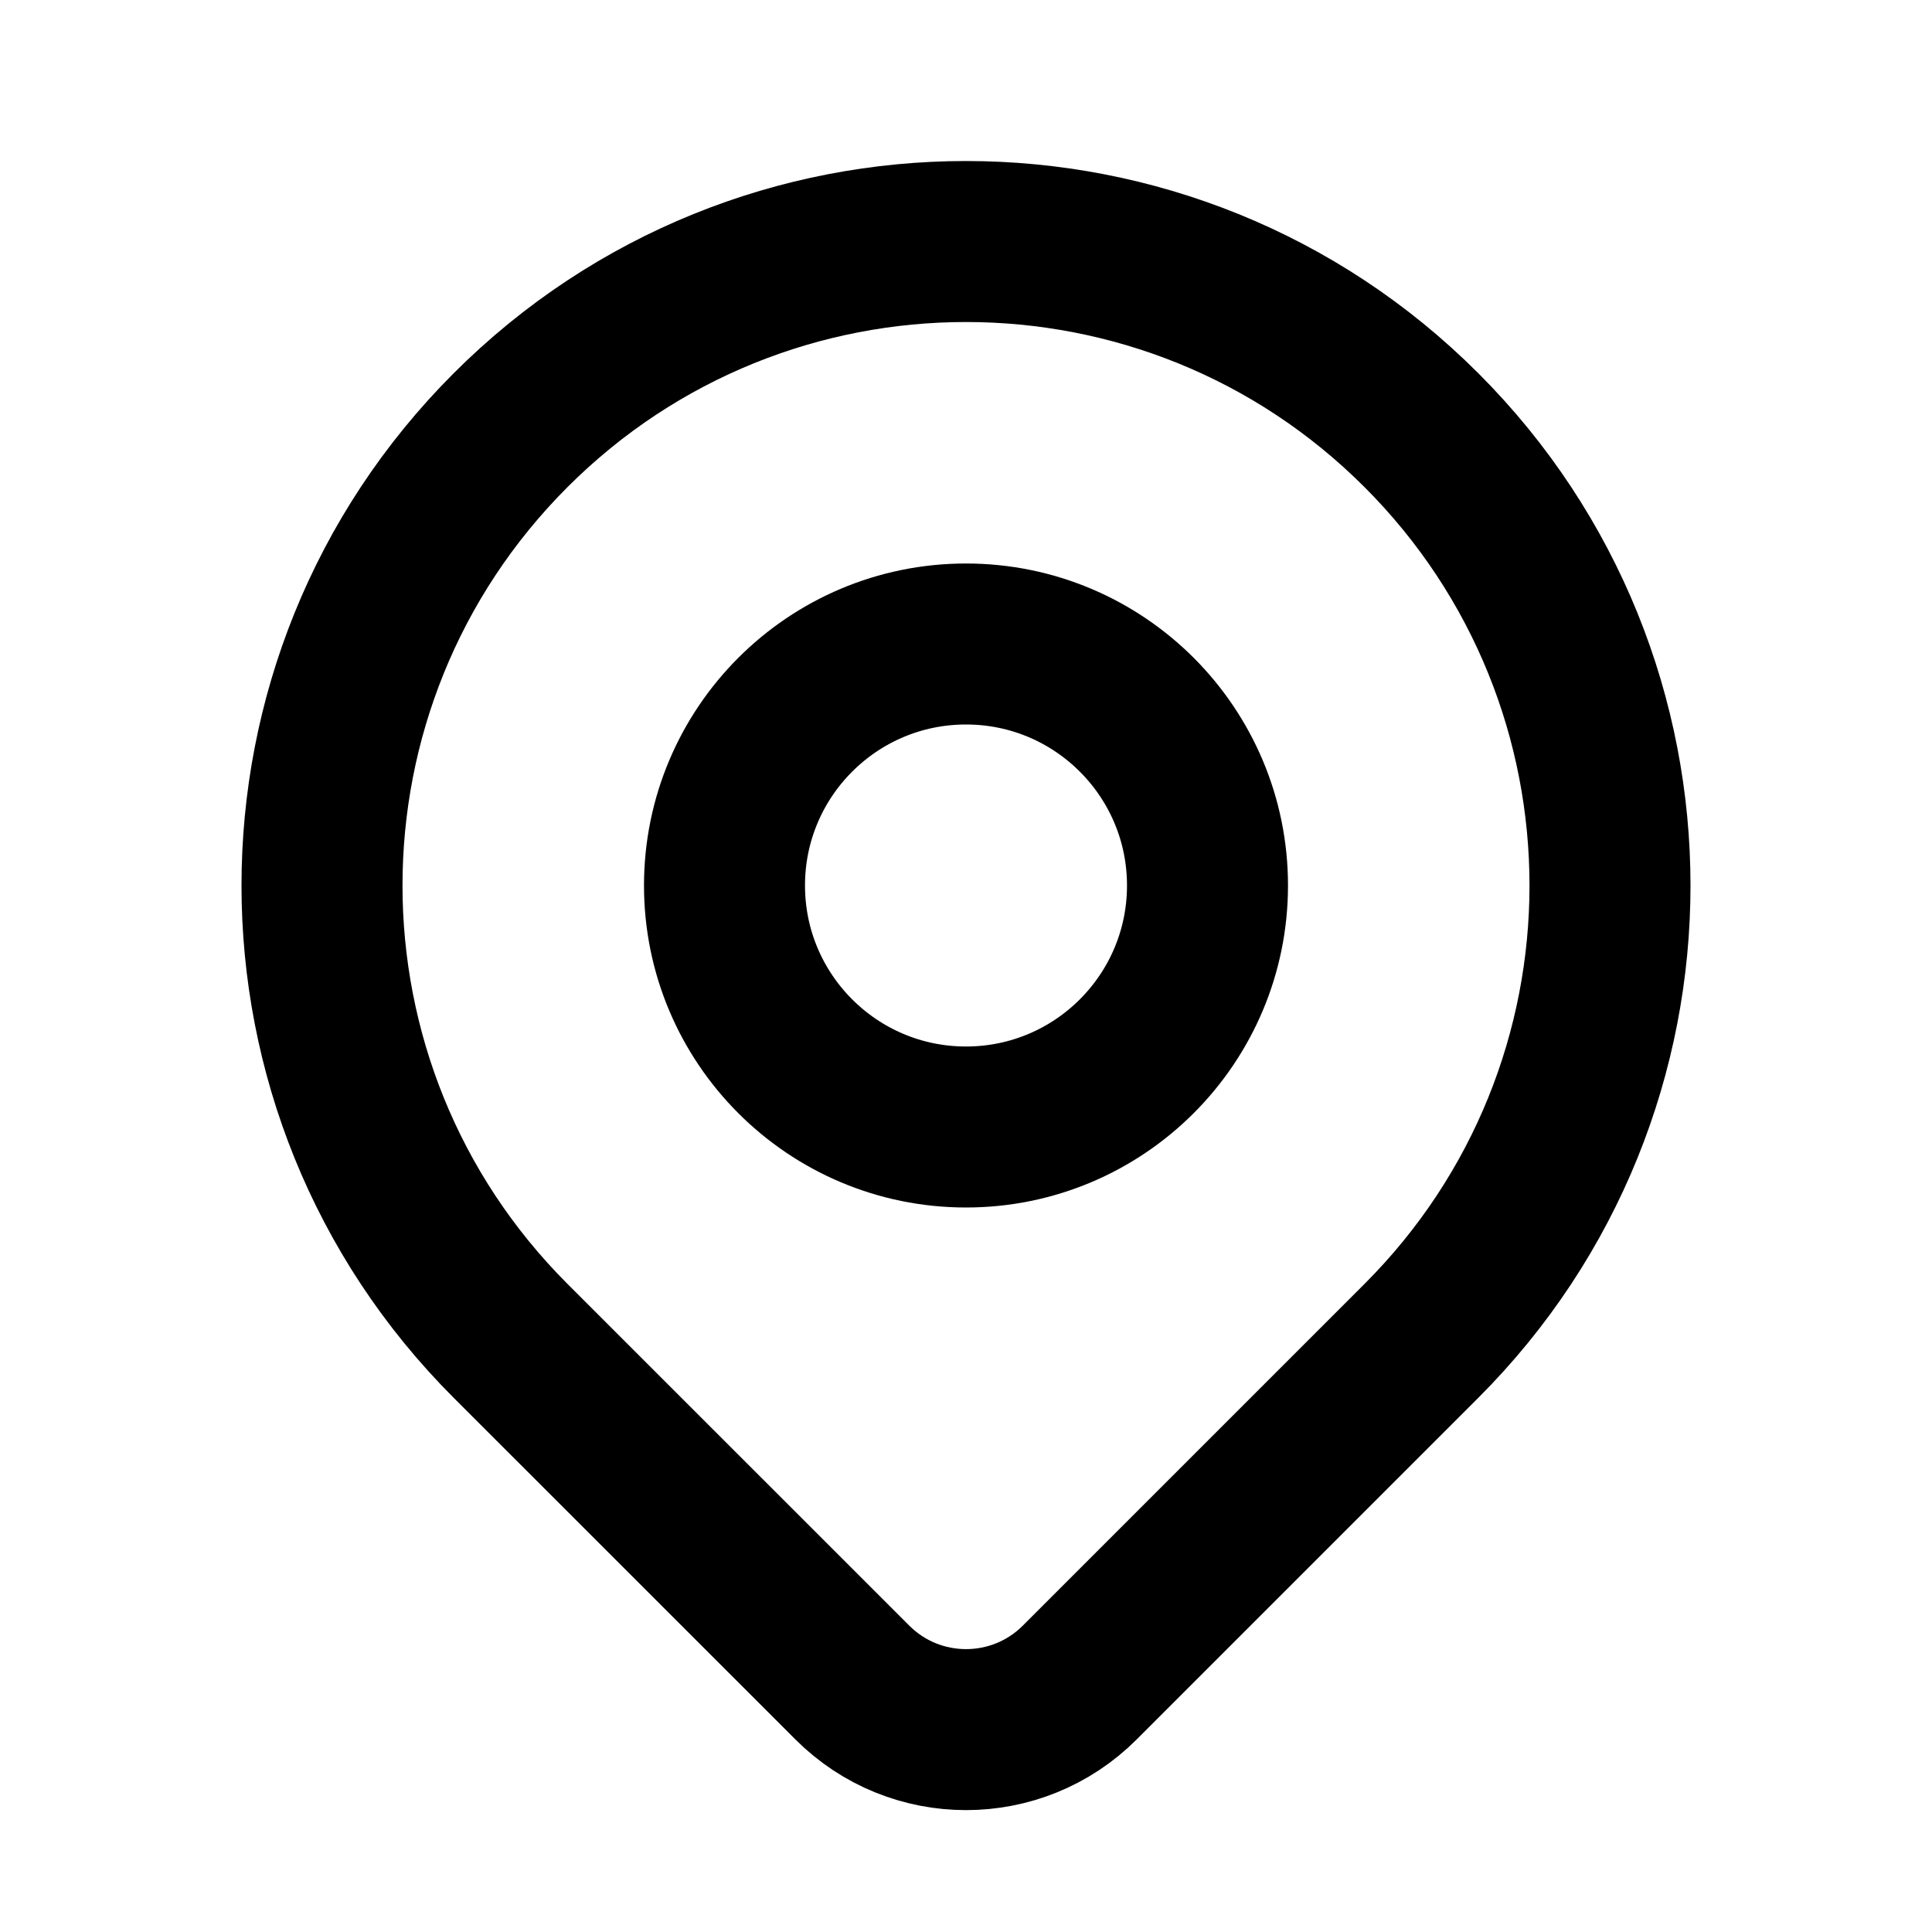
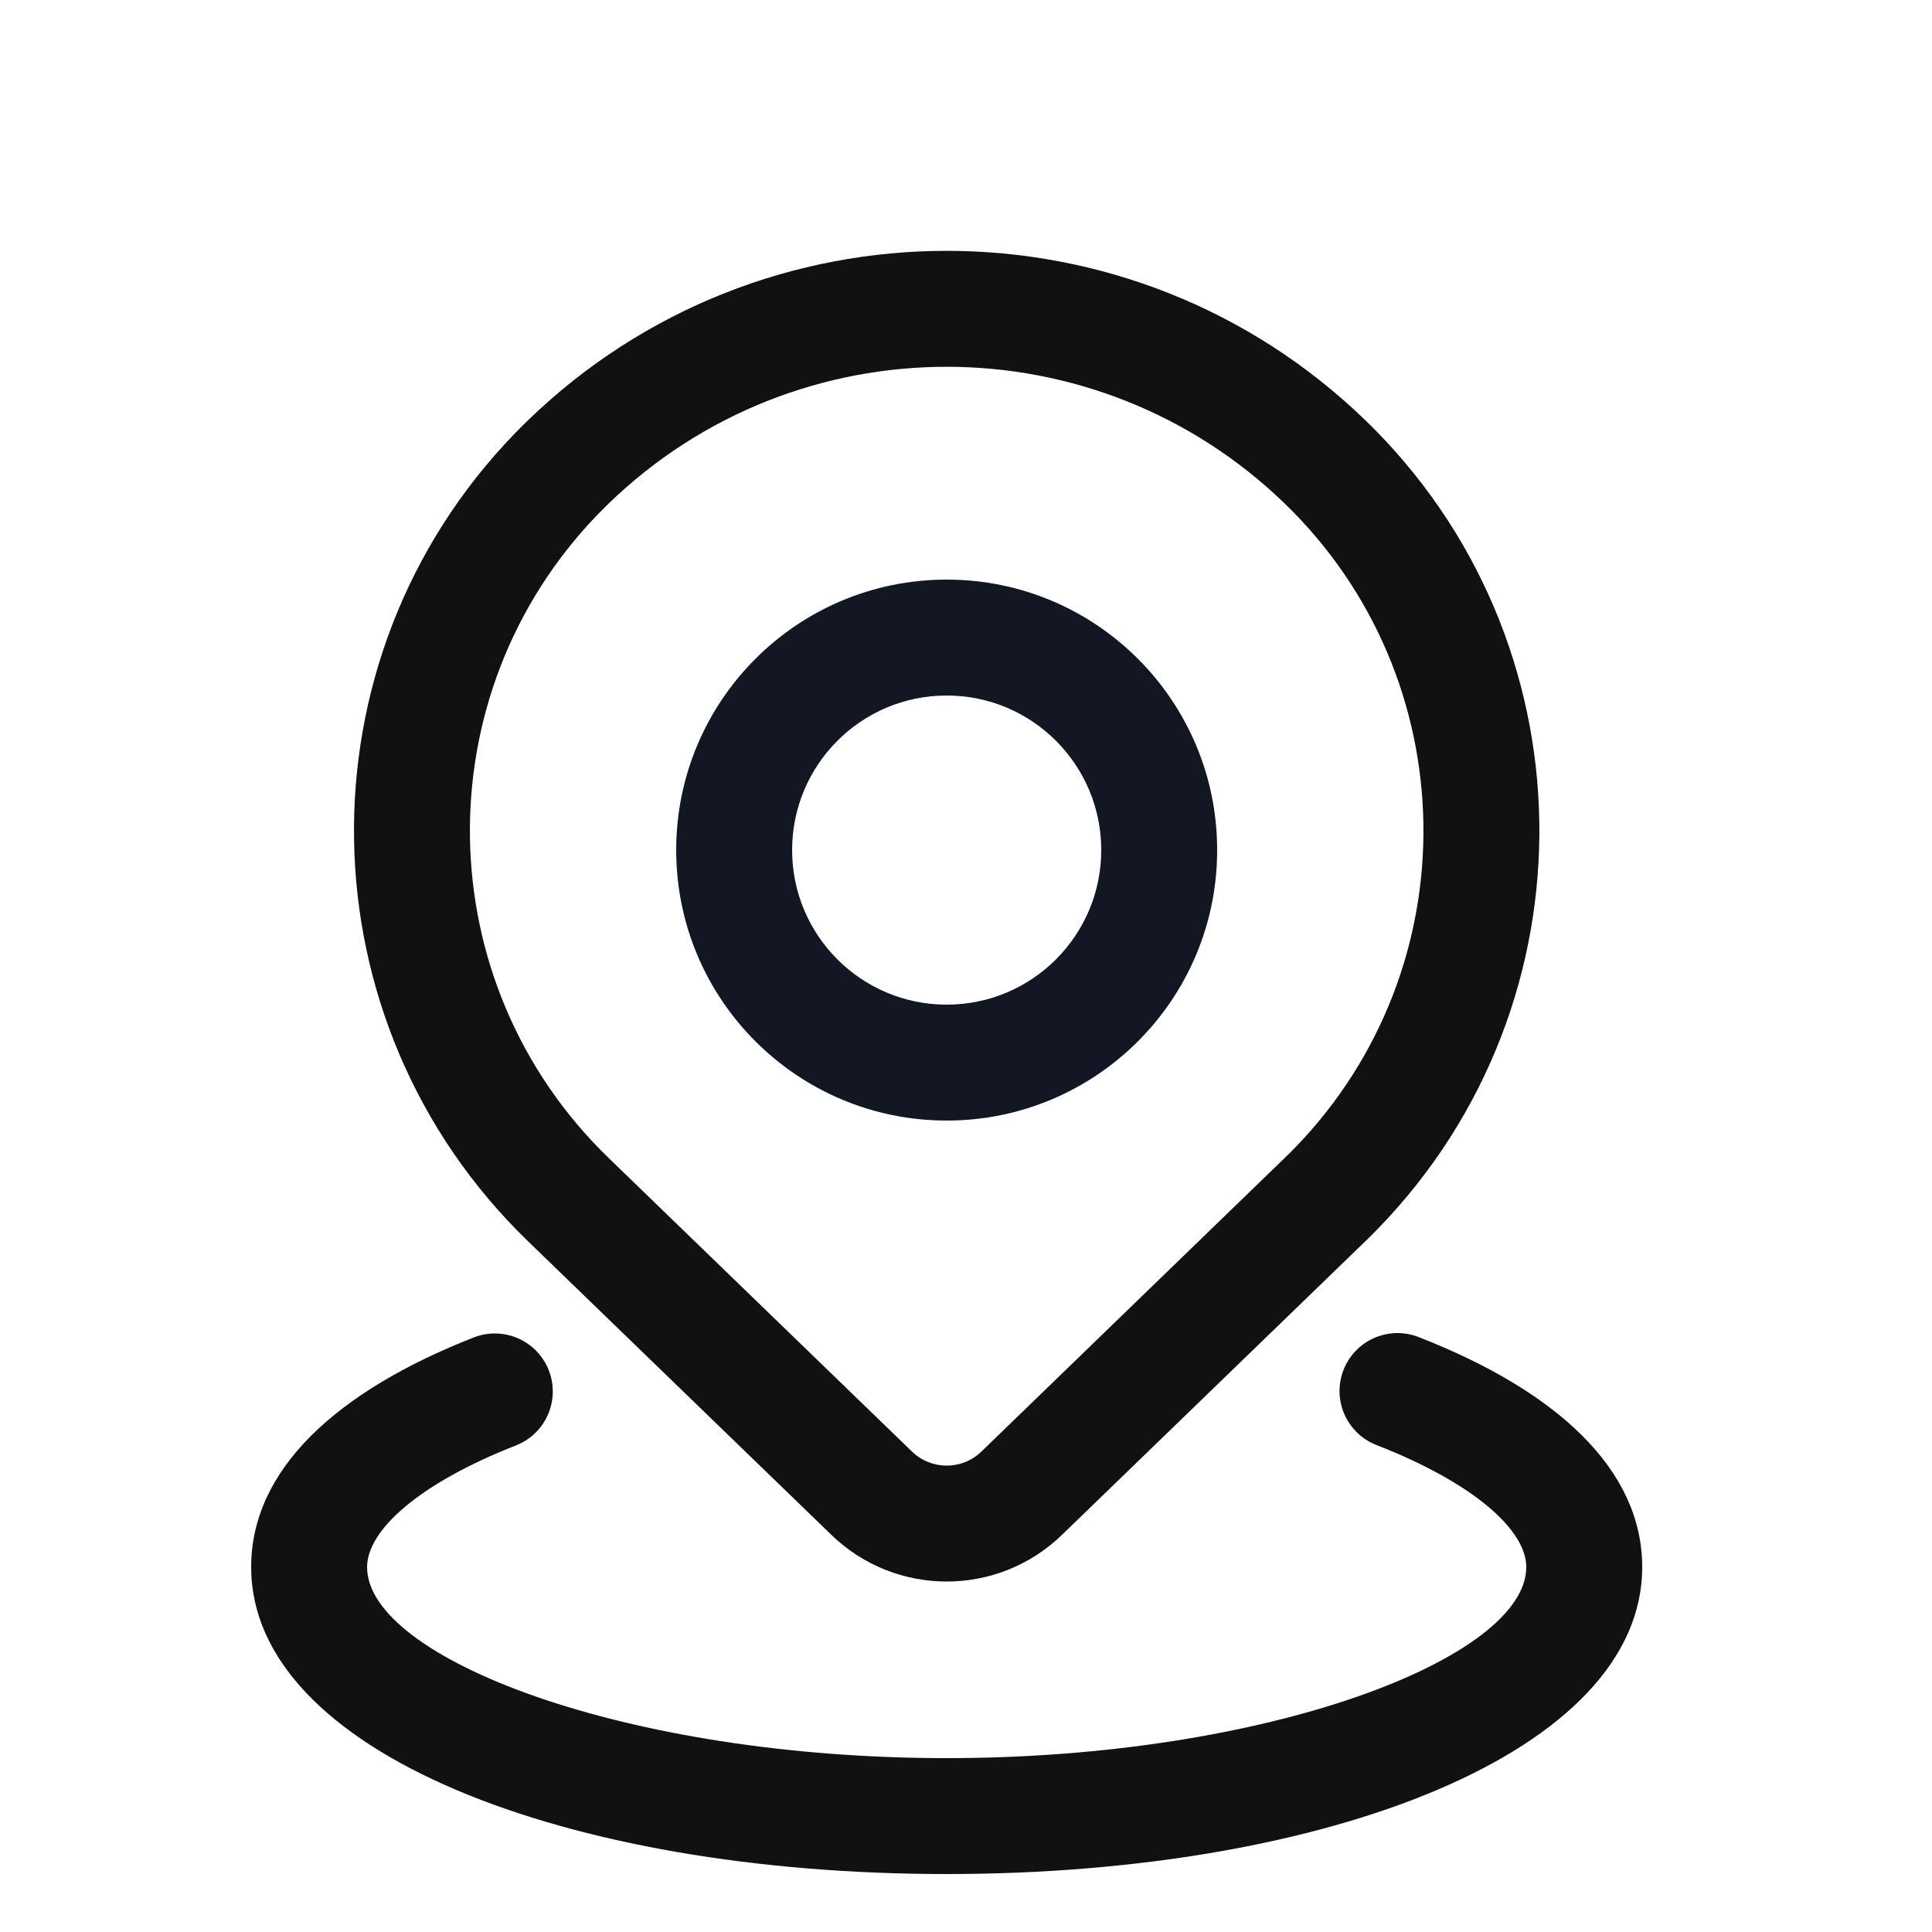
- <svg xmlns="http://www.w3.org/2000/svg" viewBox="0 0 24 24" fill="none">
-   <path d="M17.657 16.657L13.414 20.9a1.998 1.998 0 01-2.827 0l-4.244-4.243a8 8 0 1111.314 0z" stroke="#000" stroke-width="2" stroke-linecap="round" stroke-linejoin="round" />
-   <path d="M15 11a3 3 0 11-6 0 3 3 0 016 0z" stroke="#000" stroke-width="2" stroke-linecap="round" stroke-linejoin="round" />
+ <svg xmlns="http://www.w3.org/2000/svg" t="1772627329918" class="icon" viewBox="0 0 1024 1024" version="1.1" p-id="10700" width="200" height="200">
+   <path d="M712.09 726.098a30.72 30.72 0 0 1 39.793-17.428c73.482 28.672 118.518 70.287 118.518 121.917 0 97.751-166.298 162.693-368.64 162.693s-368.64-64.942-368.64-162.693c0-51.63 45.056-93.225 118.518-121.917a30.72 30.72 0 0 1 22.344 57.221c-52.429 20.48-79.421 45.404-79.421 64.717 0 48.026 136.274 101.233 307.2 101.233s307.2-53.207 307.2-101.253c0-19.292-26.972-44.216-79.421-64.696a30.72 30.72 0 0 1-17.449-39.793z" fill="#111111" p-id="10701" />
+   <path d="M279.839 222.761l-3.543 3.482-3.482 3.543c-116.285 120.156-113.132 311.828 7.025 428.093l160.829 155.648a87.859 87.859 0 0 0 122.184 0l160.829-155.648c2.376-2.294 4.71-4.649 7.025-7.025 116.285-120.156 113.132-311.828-7.025-428.093-123.72-119.747-320.102-119.747-443.843 0z m42.721 44.155c99.901-96.686 258.499-96.686 358.4 0 95.764 92.672 98.284 245.453 5.591 341.217l-2.765 2.826-163.635 158.413a26.419 26.419 0 0 1-36.762 0l-160.829-155.648c-95.764-92.672-98.284-245.453-5.591-341.217l5.591-5.591z" fill="#111111" p-id="10702" />
+   <path d="M501.76 307.2a143.36 143.36 0 1 0 0 286.72 143.36 143.36 0 0 0 0-286.72z m0 61.44a81.92 81.92 0 1 1 0 163.84 81.92 81.92 0 0 1 0-163.84z" fill="#131723" p-id="10703" />
</svg>
